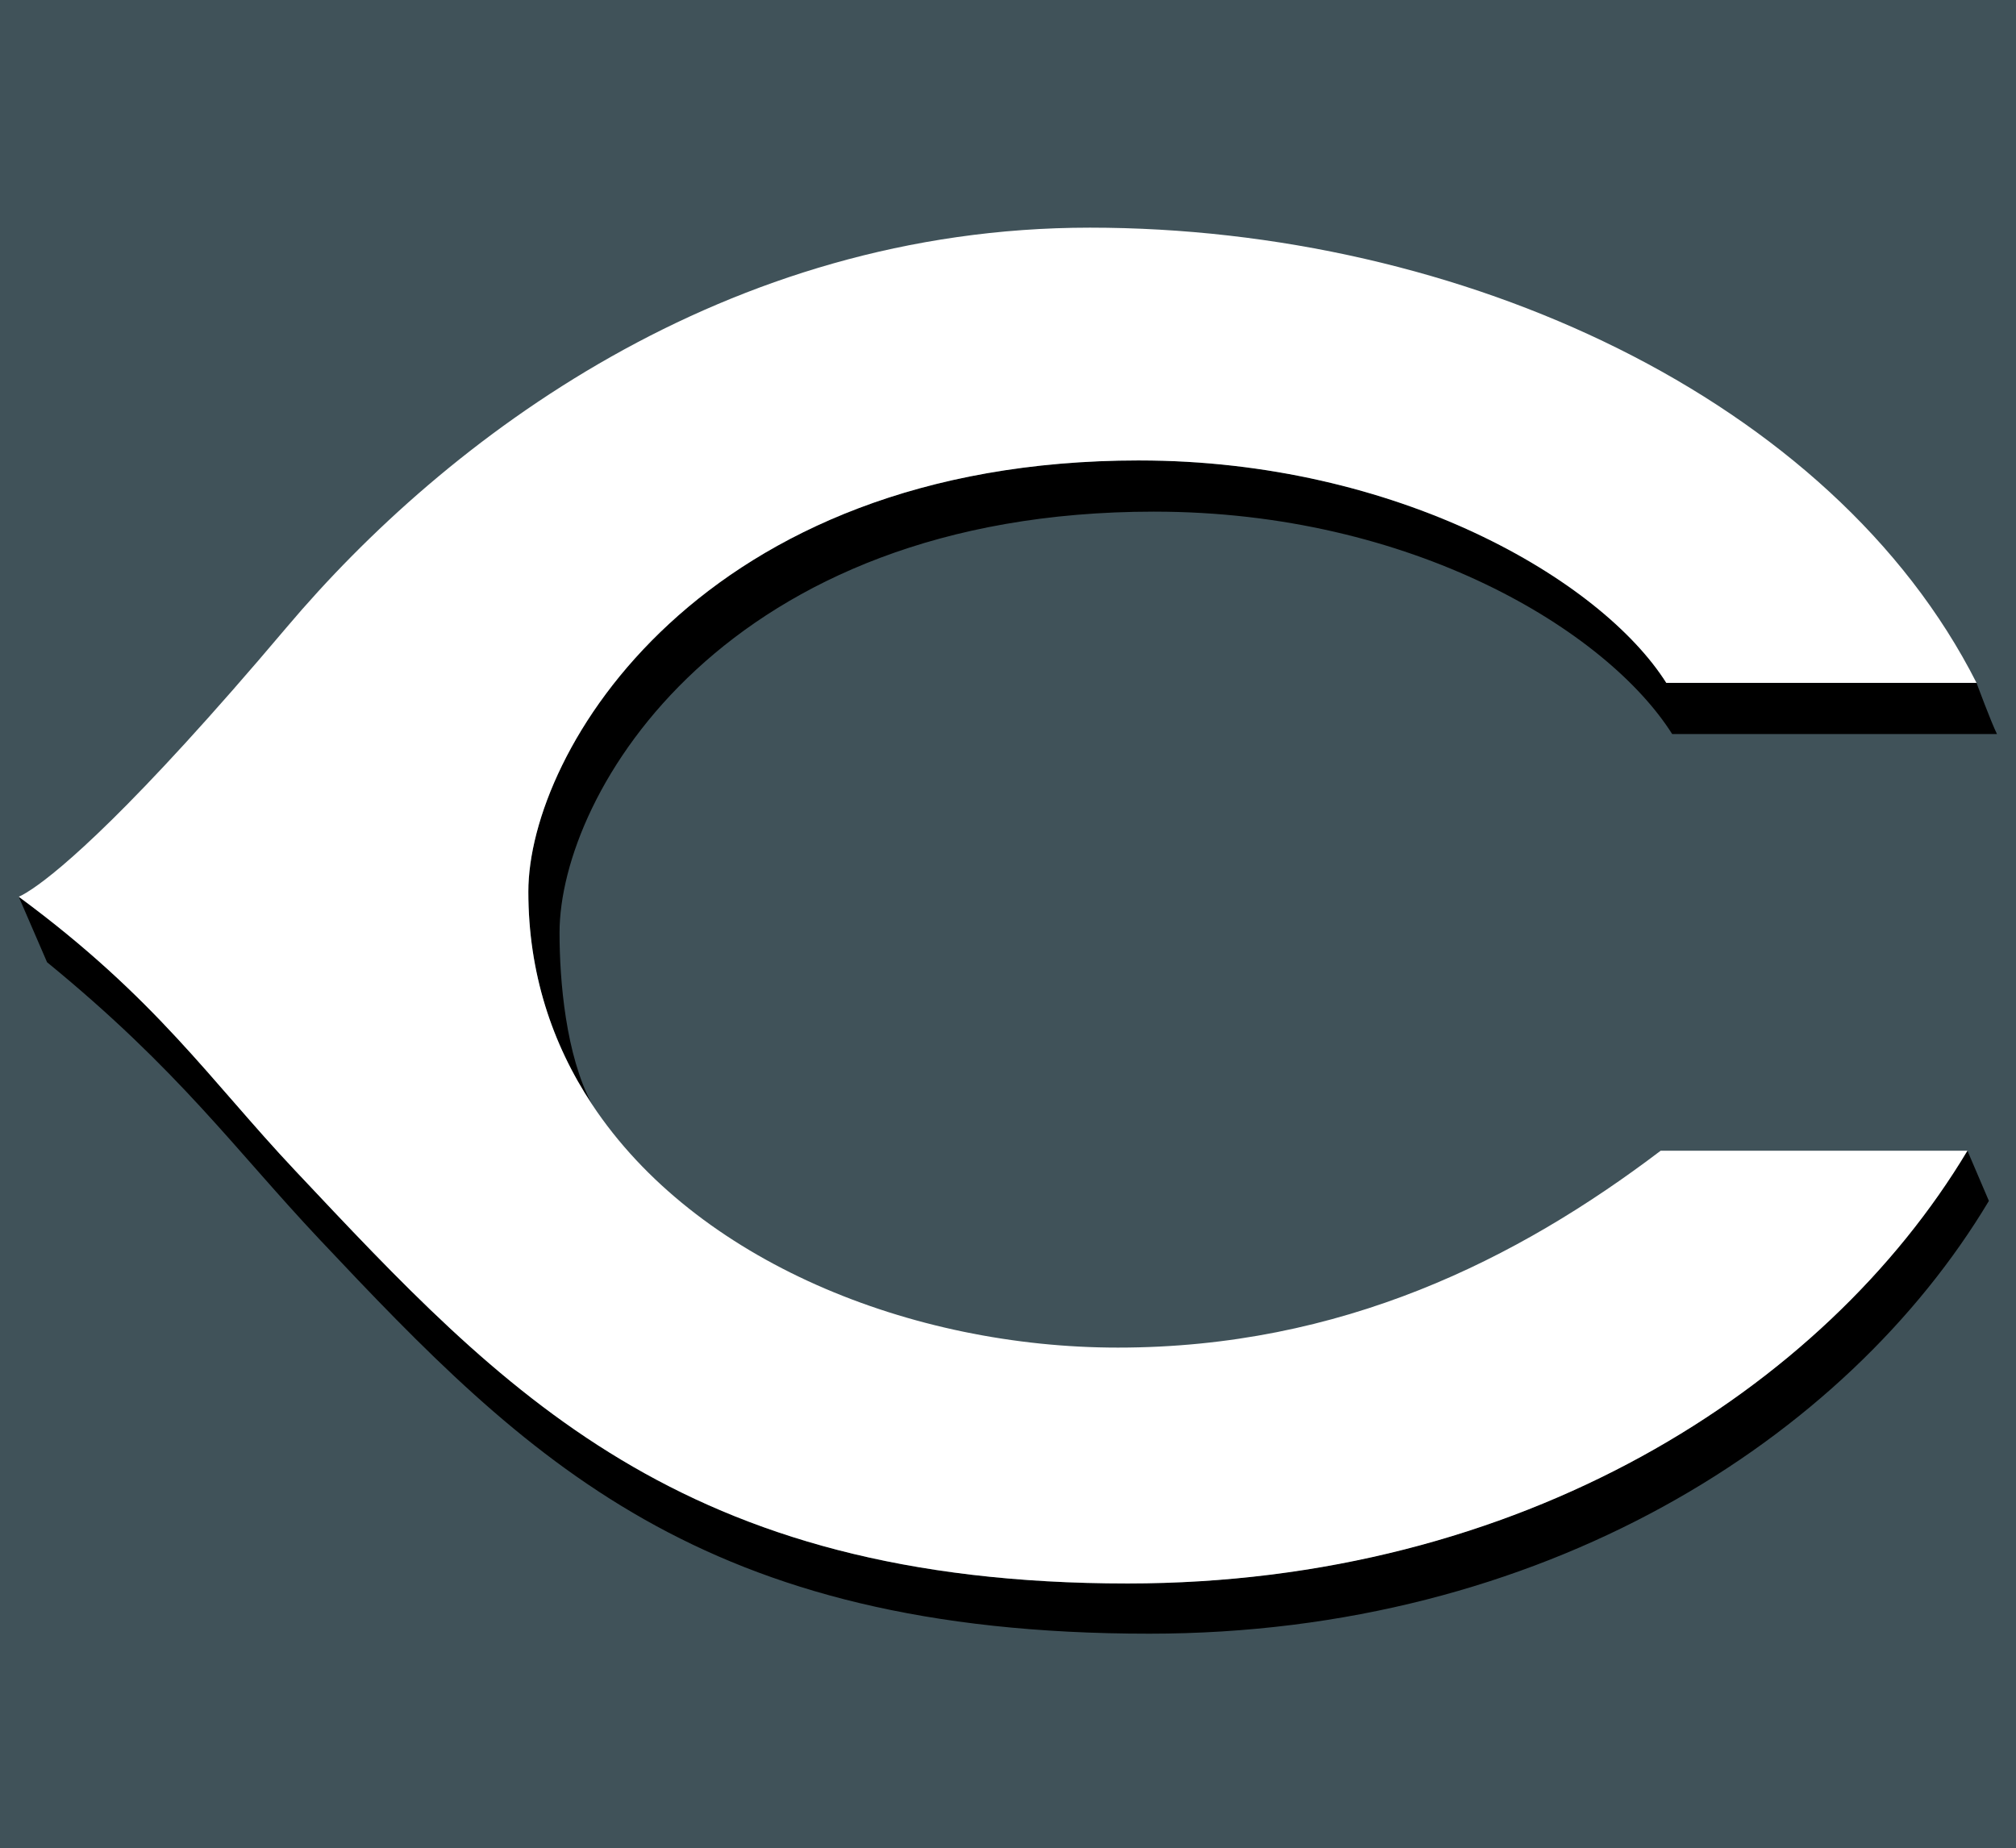
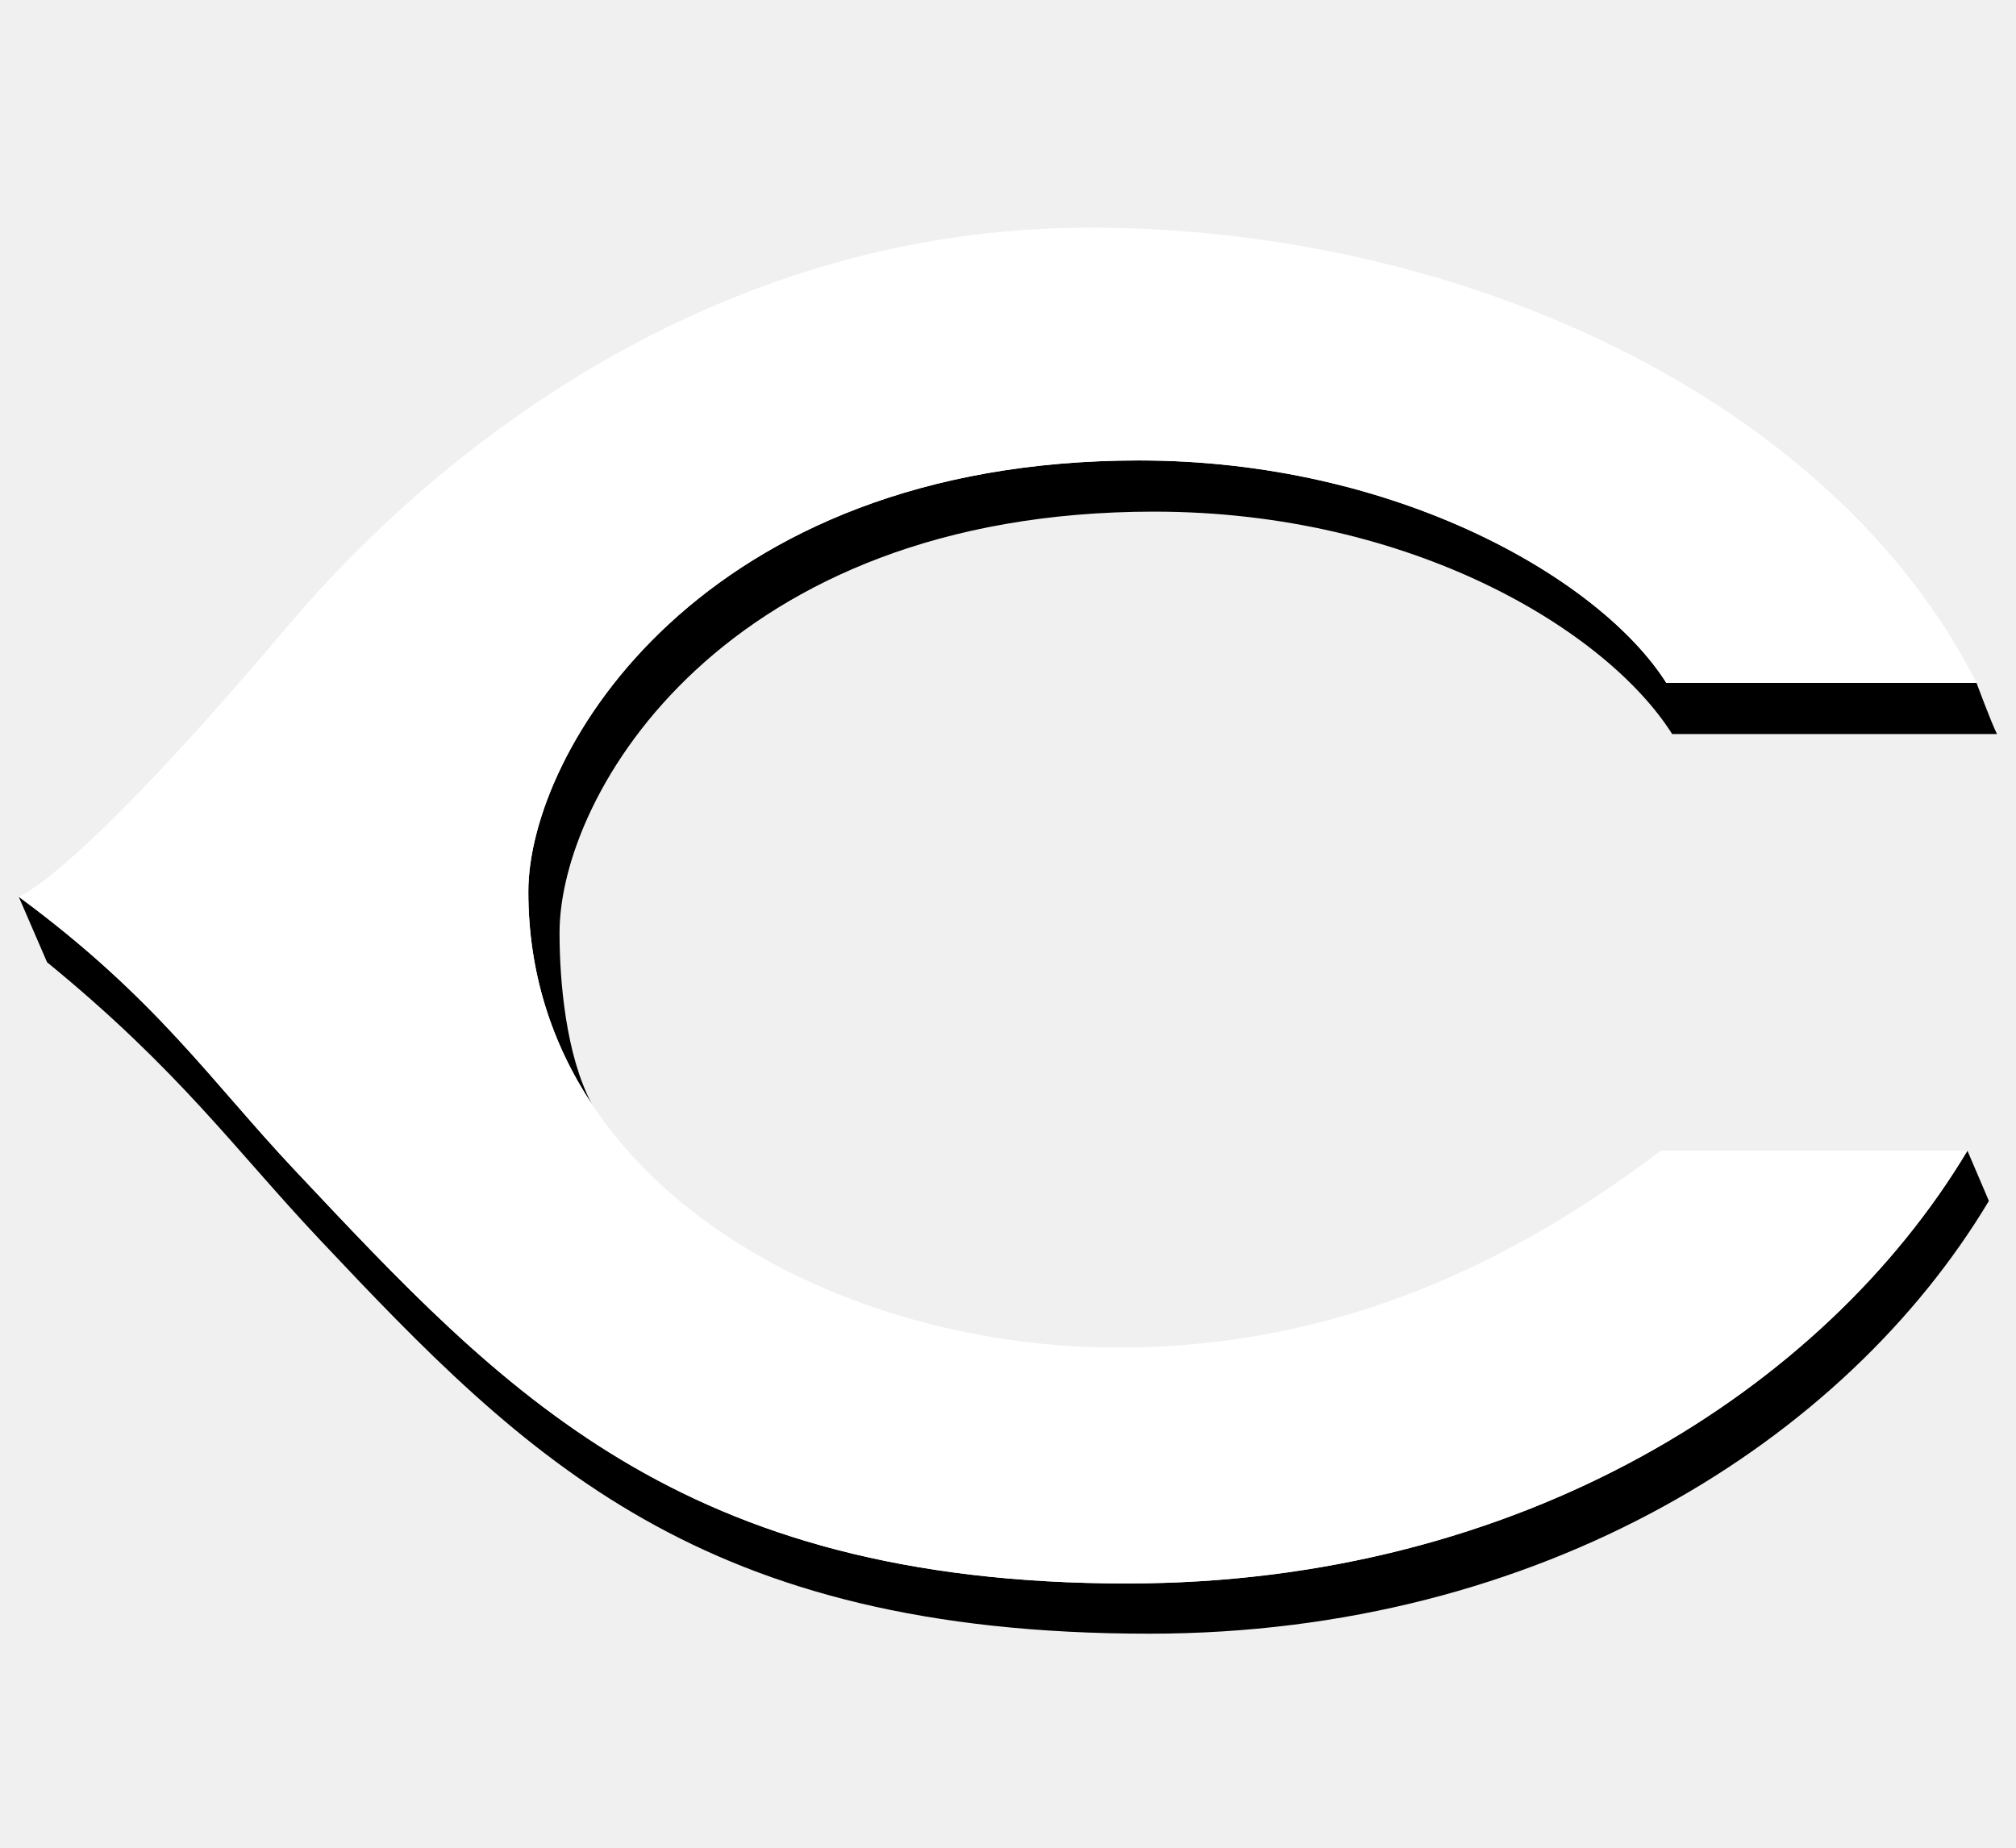
<svg xmlns="http://www.w3.org/2000/svg" id="Layer_1" y="0px" xml:space="preserve" height="197.5px" width="215.5px" version="1.1" x="0px" viewBox="0 0 215.5 197.5" enable-background="new 0 0 215.5 197.5">
-   <rect y="-34.22" x="-32.932" fill="#405259" width="296.27" height="260.87" />
+   <rect y="-34.22" x="-32.932" fill="#40525900" width="296.27" height="260.87" />
  <path d="m123.37 54.7c27.576 0 48.387 12.73 55.378 23.777h34.72c-0.631-1.26-2.187-5.472-2.187-5.472h-33.161c-6.989-11.048-28.759-23.778-56.34-23.778-46.901 0-65.304 31.172-65.304 46.103 0 8.646 2.518 16.251 6.802 22.729-2.804-5.268-3.466-13.203-3.466-18.337 0.002-14.933 17.711-45.023 63.558-45.023z" />
  <path d="m120.55 169.29c-47.947 0-66.797-20.565-88.997-44.144-9.111-9.67-14.803-18.4-29.553-29.28l3.03 7.006c14.182 11.6 20.035 19.979 29.141 29.646 22.202 23.579 40.732 42.14 88.684 42.14 41.975 0 74.474-20.741 89.747-46.268l-2.295-5.37c-15.3 25.52-47.78 46.26-89.77 46.26z" />
  <path d="m121.78 49.228c27.581 0 49.351 12.73 56.34 23.778h33.161c-15.378-30.368-55.072-48.667-94.77-48.667-38.99 0-68.784 22.487-85.88 42.74-16.58 19.633-24.2 25.928-27.111 27.904-1.066 0.726-1.519 0.887-1.519 0.887 14.75 10.877 20.442 19.608 29.551 29.276 22.2 23.578 41.05 44.144 88.997 44.144 41.989 0 74.478-20.741 89.759-46.267h-32.79c-15.345 11.65-34.132 21.05-58.021 21.05-22.055 0-45.101-9.203-56.218-26.015-4.284-6.478-6.802-14.082-6.802-22.729-0.001-14.932 18.401-46.103 65.3-46.103z" fill="#fff" />
</svg>
